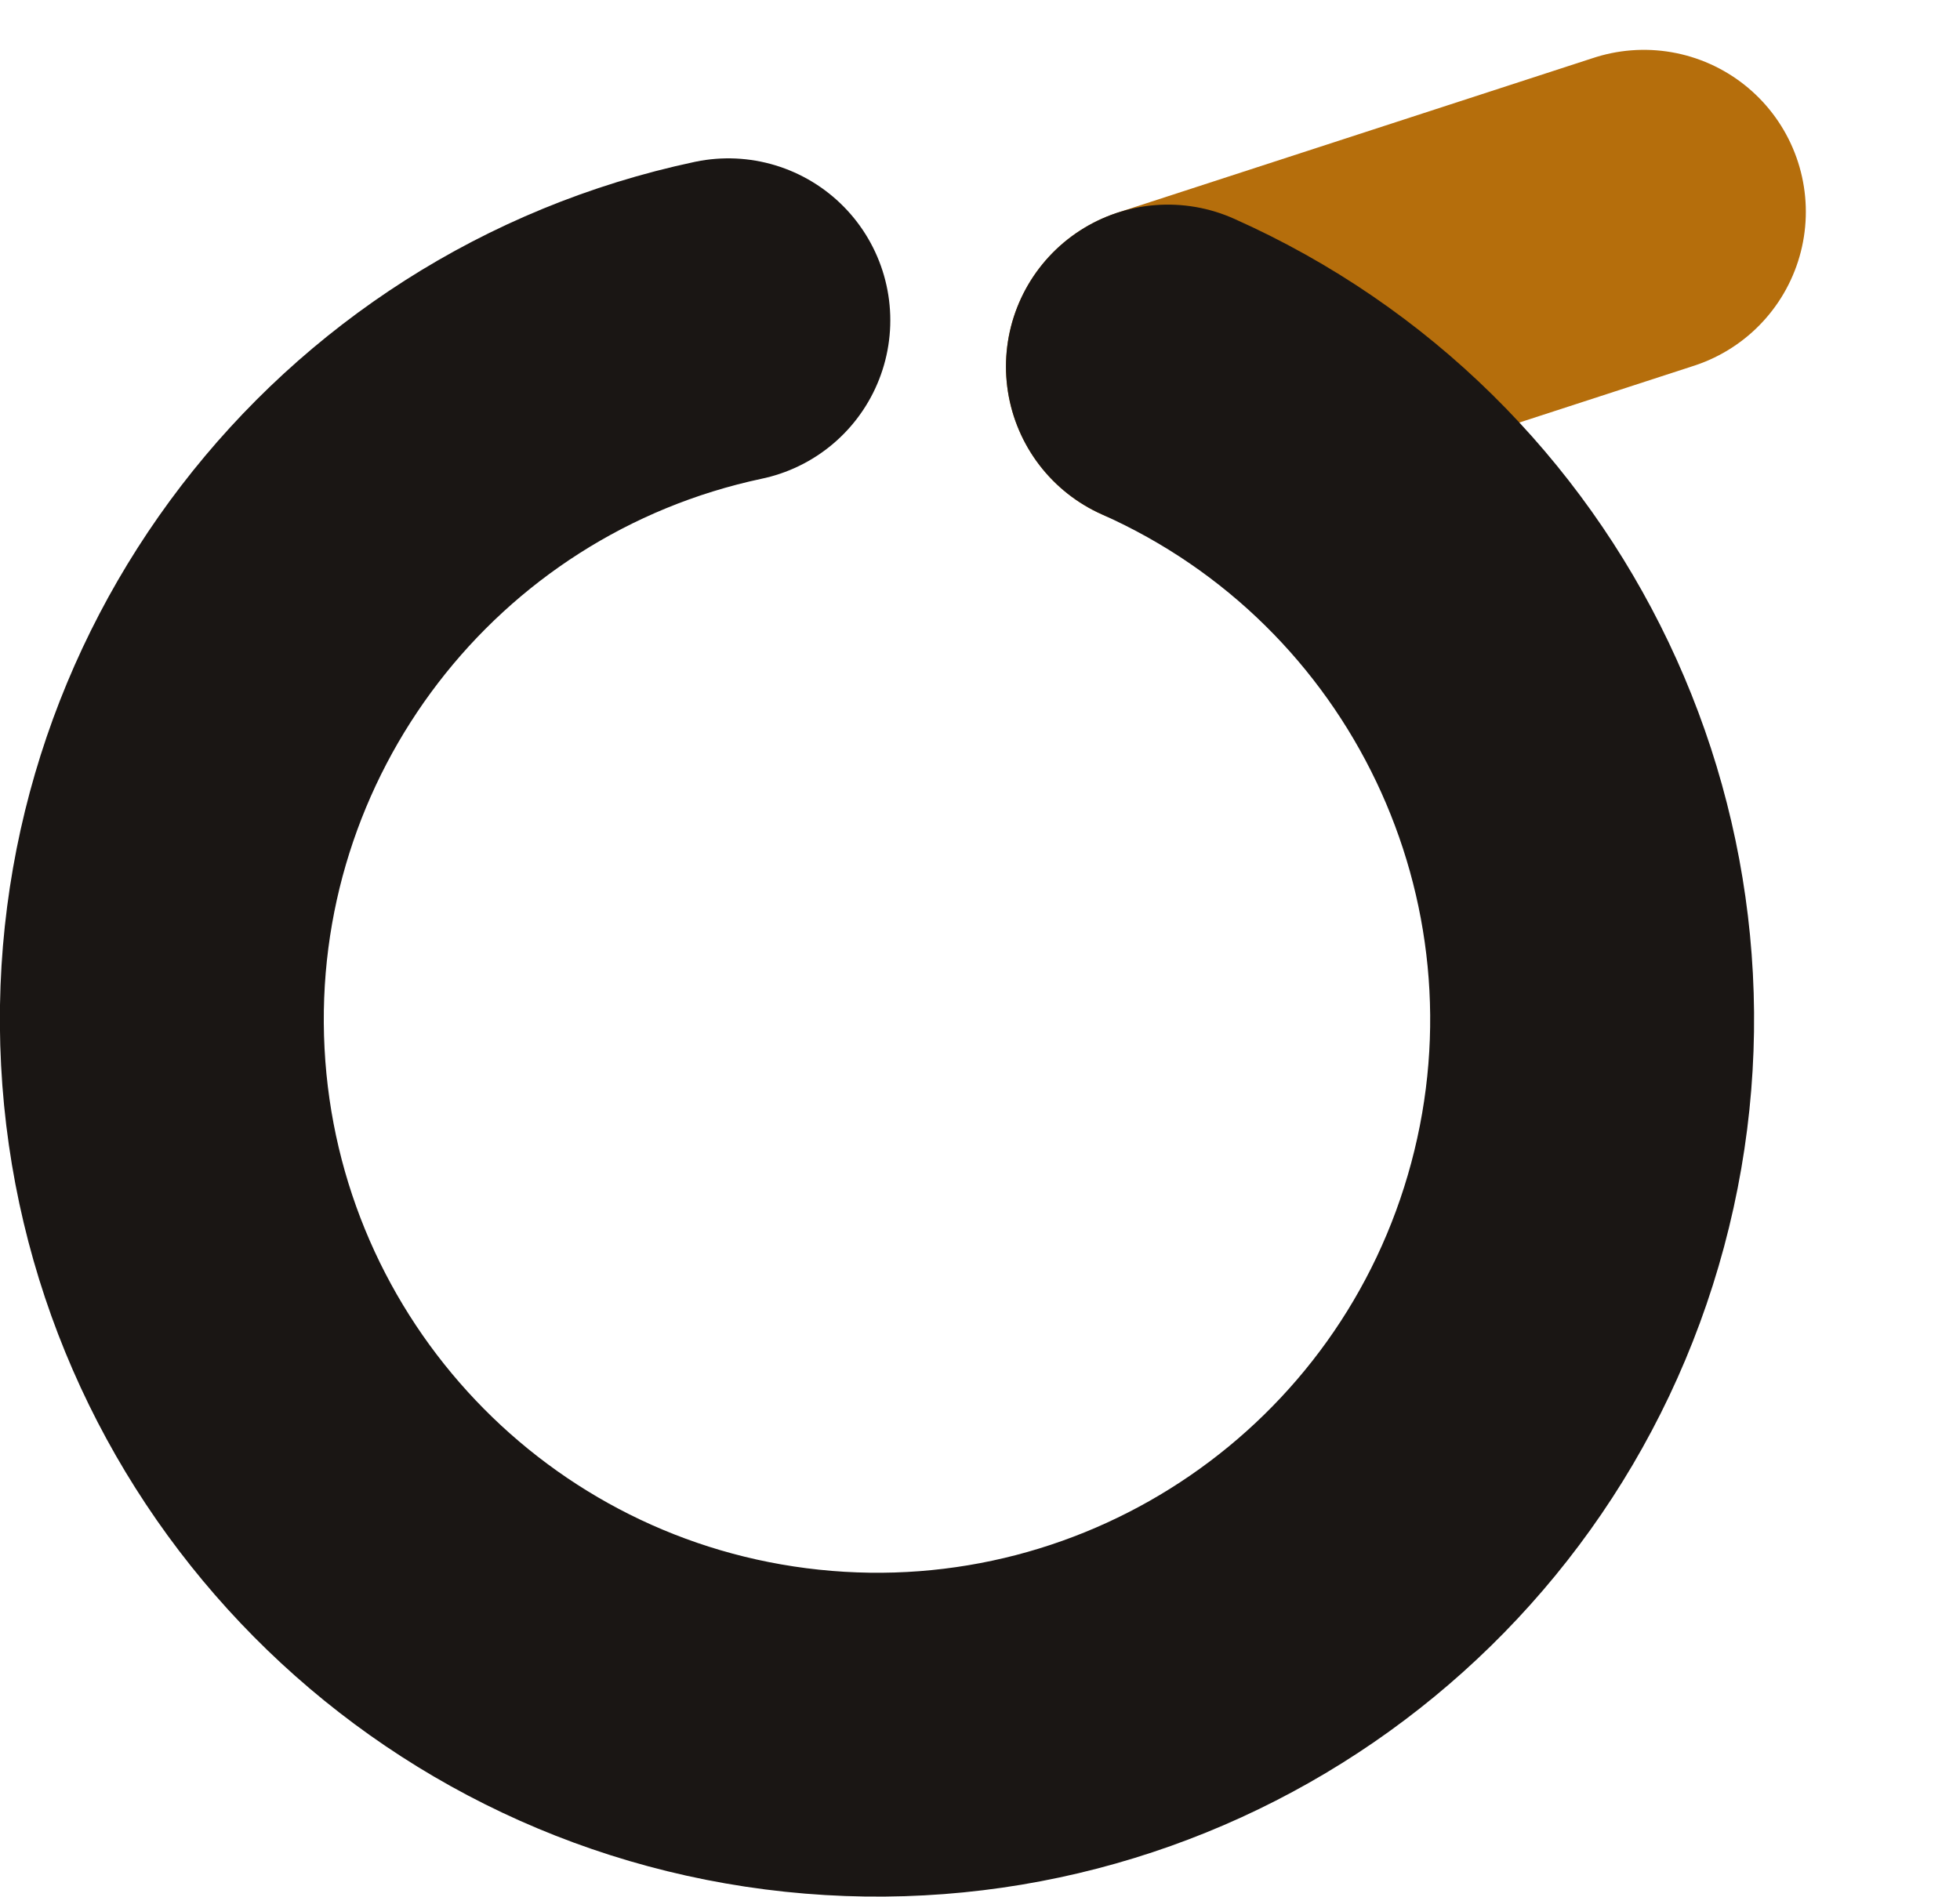
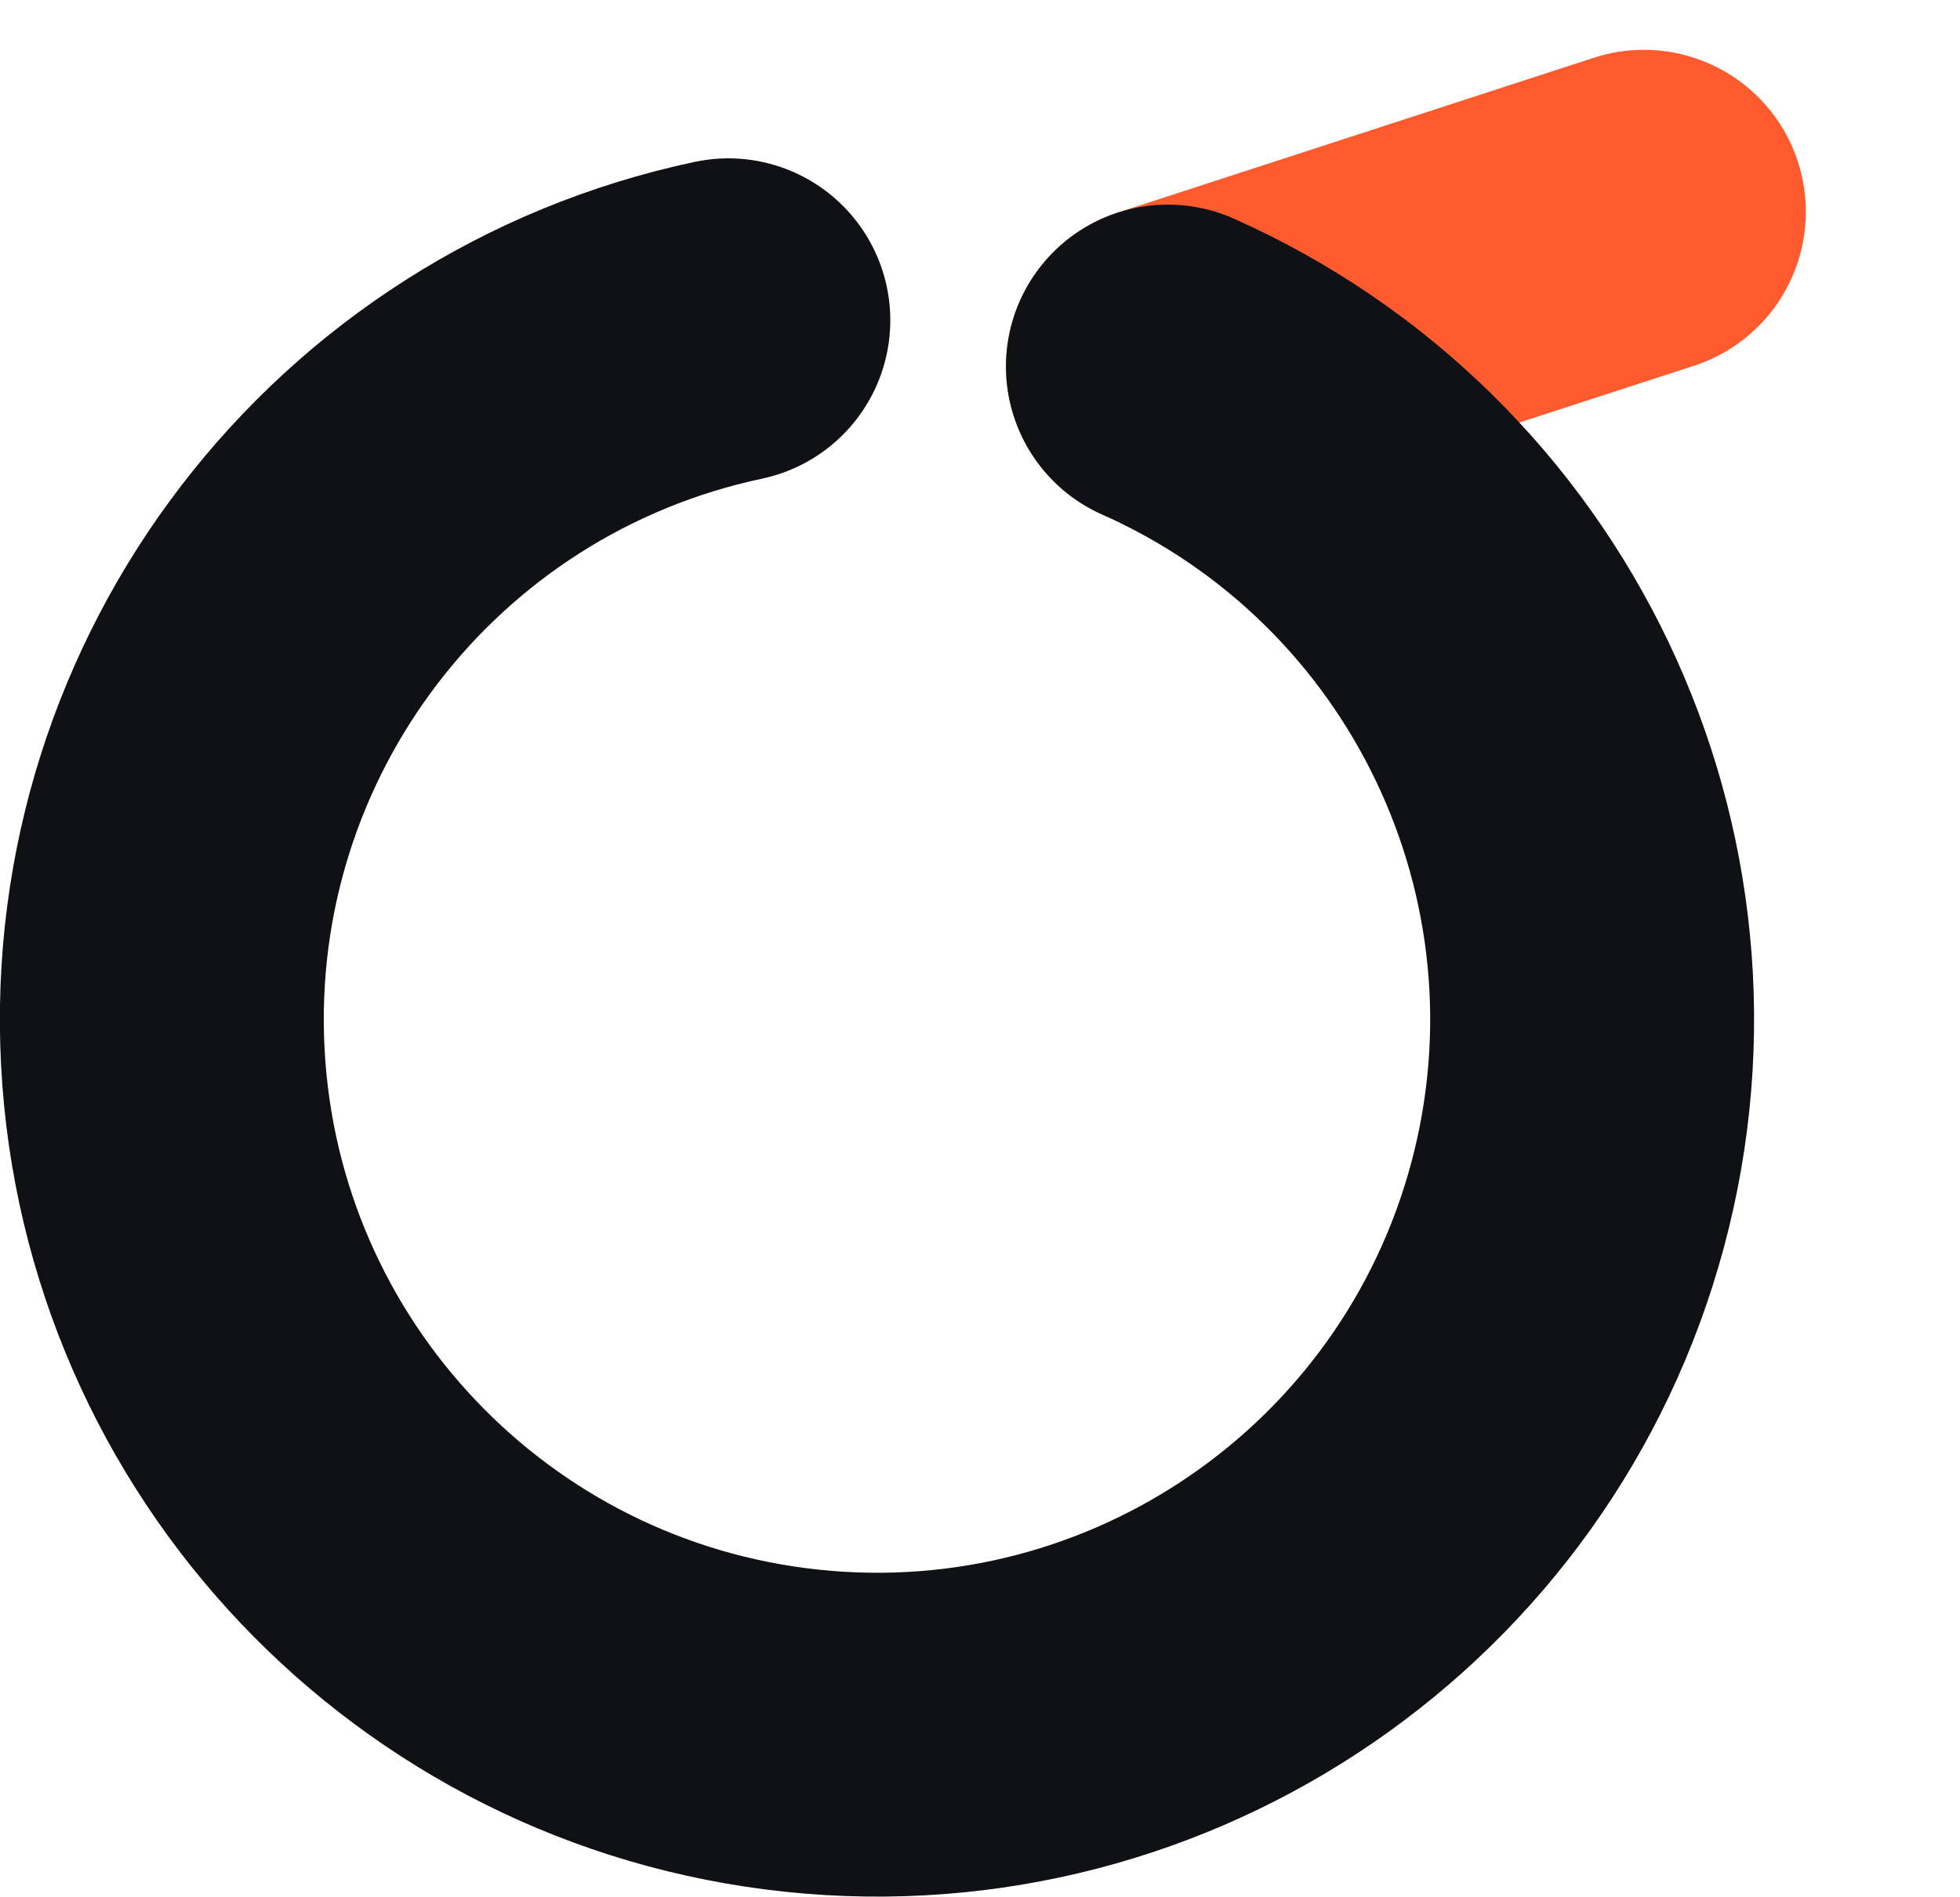
<svg xmlns="http://www.w3.org/2000/svg" viewBox="-41.70 -48.49 93.19 90.19" role="img">
-   <path d="M13.83 -31.06 L36.46 -38.42" fill="none" stroke="#B56E0C" stroke-width="15.40" stroke-linecap="round" />
-   <path d="M-7.07 -33.26 A34.00 34.00 0 1 0 13.83 -31.06" fill="none" stroke="#1A1614" stroke-width="15.40" stroke-linecap="round" />
+   <path d="M13.83 -31.06 L36.46 -38.42" fill="none" stroke="#FF5B2E" stroke-width="15.40" stroke-linecap="round" />
+   <path d="M-7.07 -33.26 A34.00 34.00 0 1 0 13.83 -31.06" fill="none" stroke="#0F1115" stroke-width="15.40" stroke-linecap="round" />
</svg>
